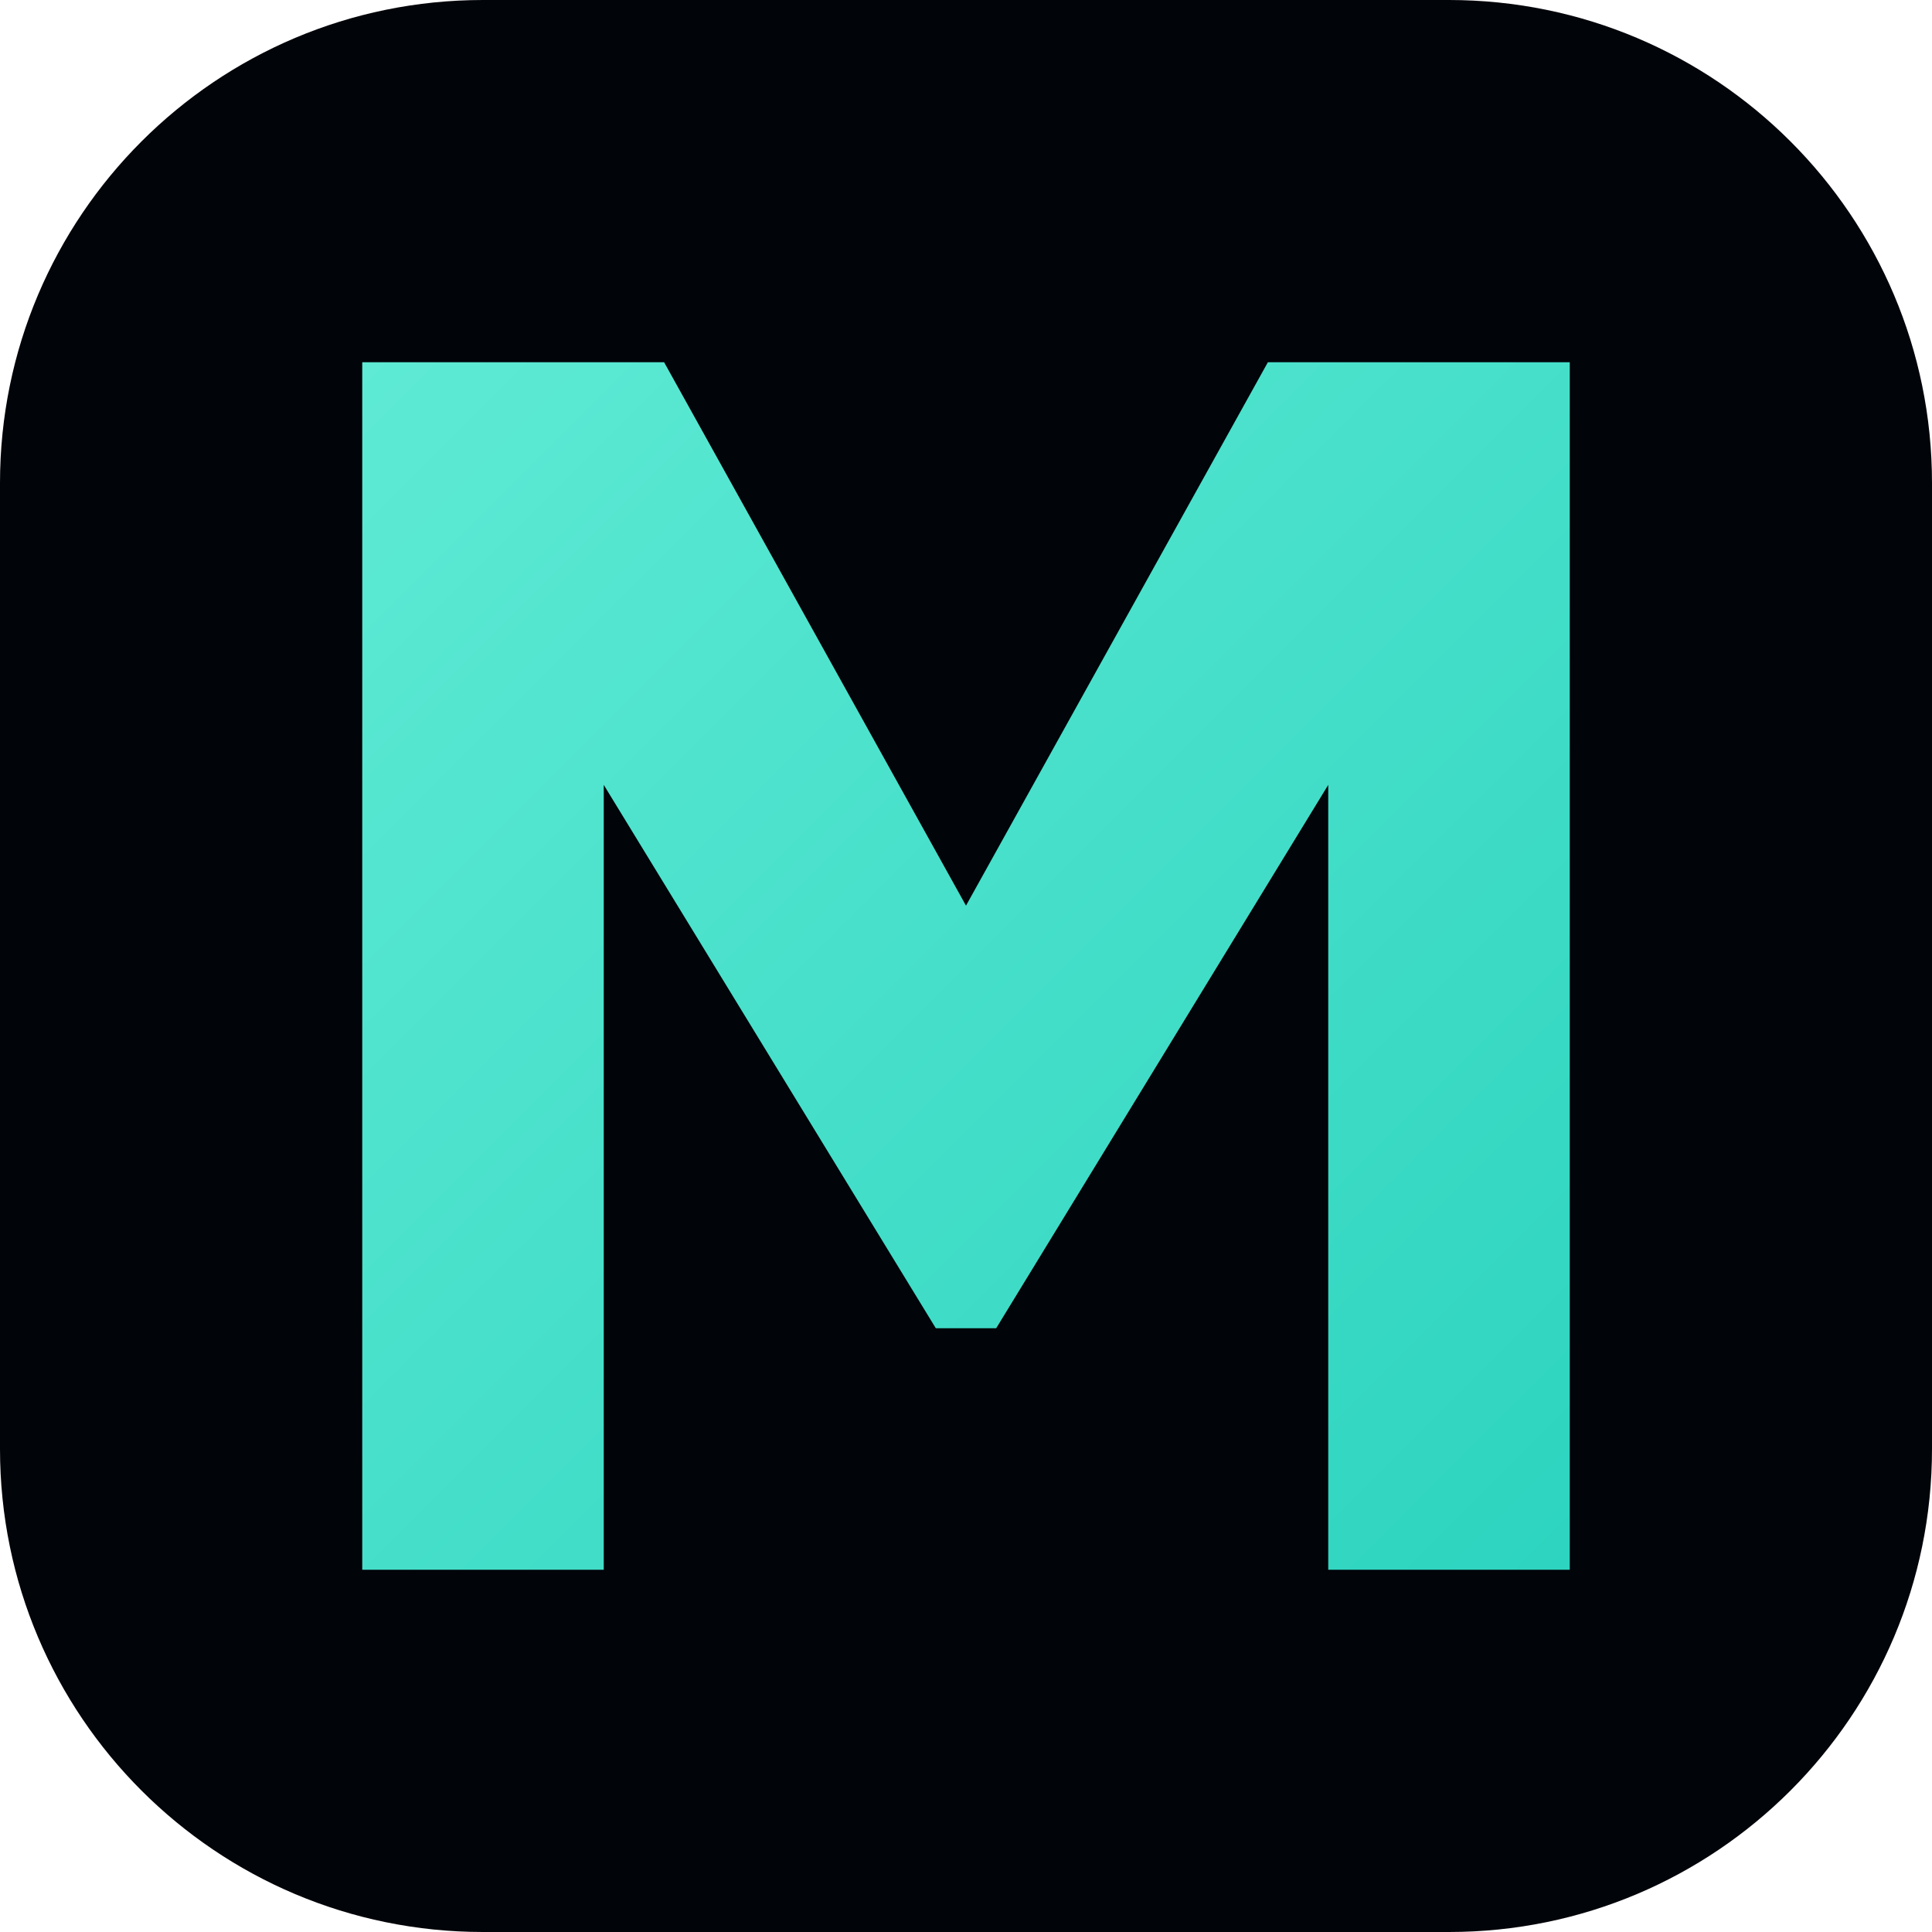
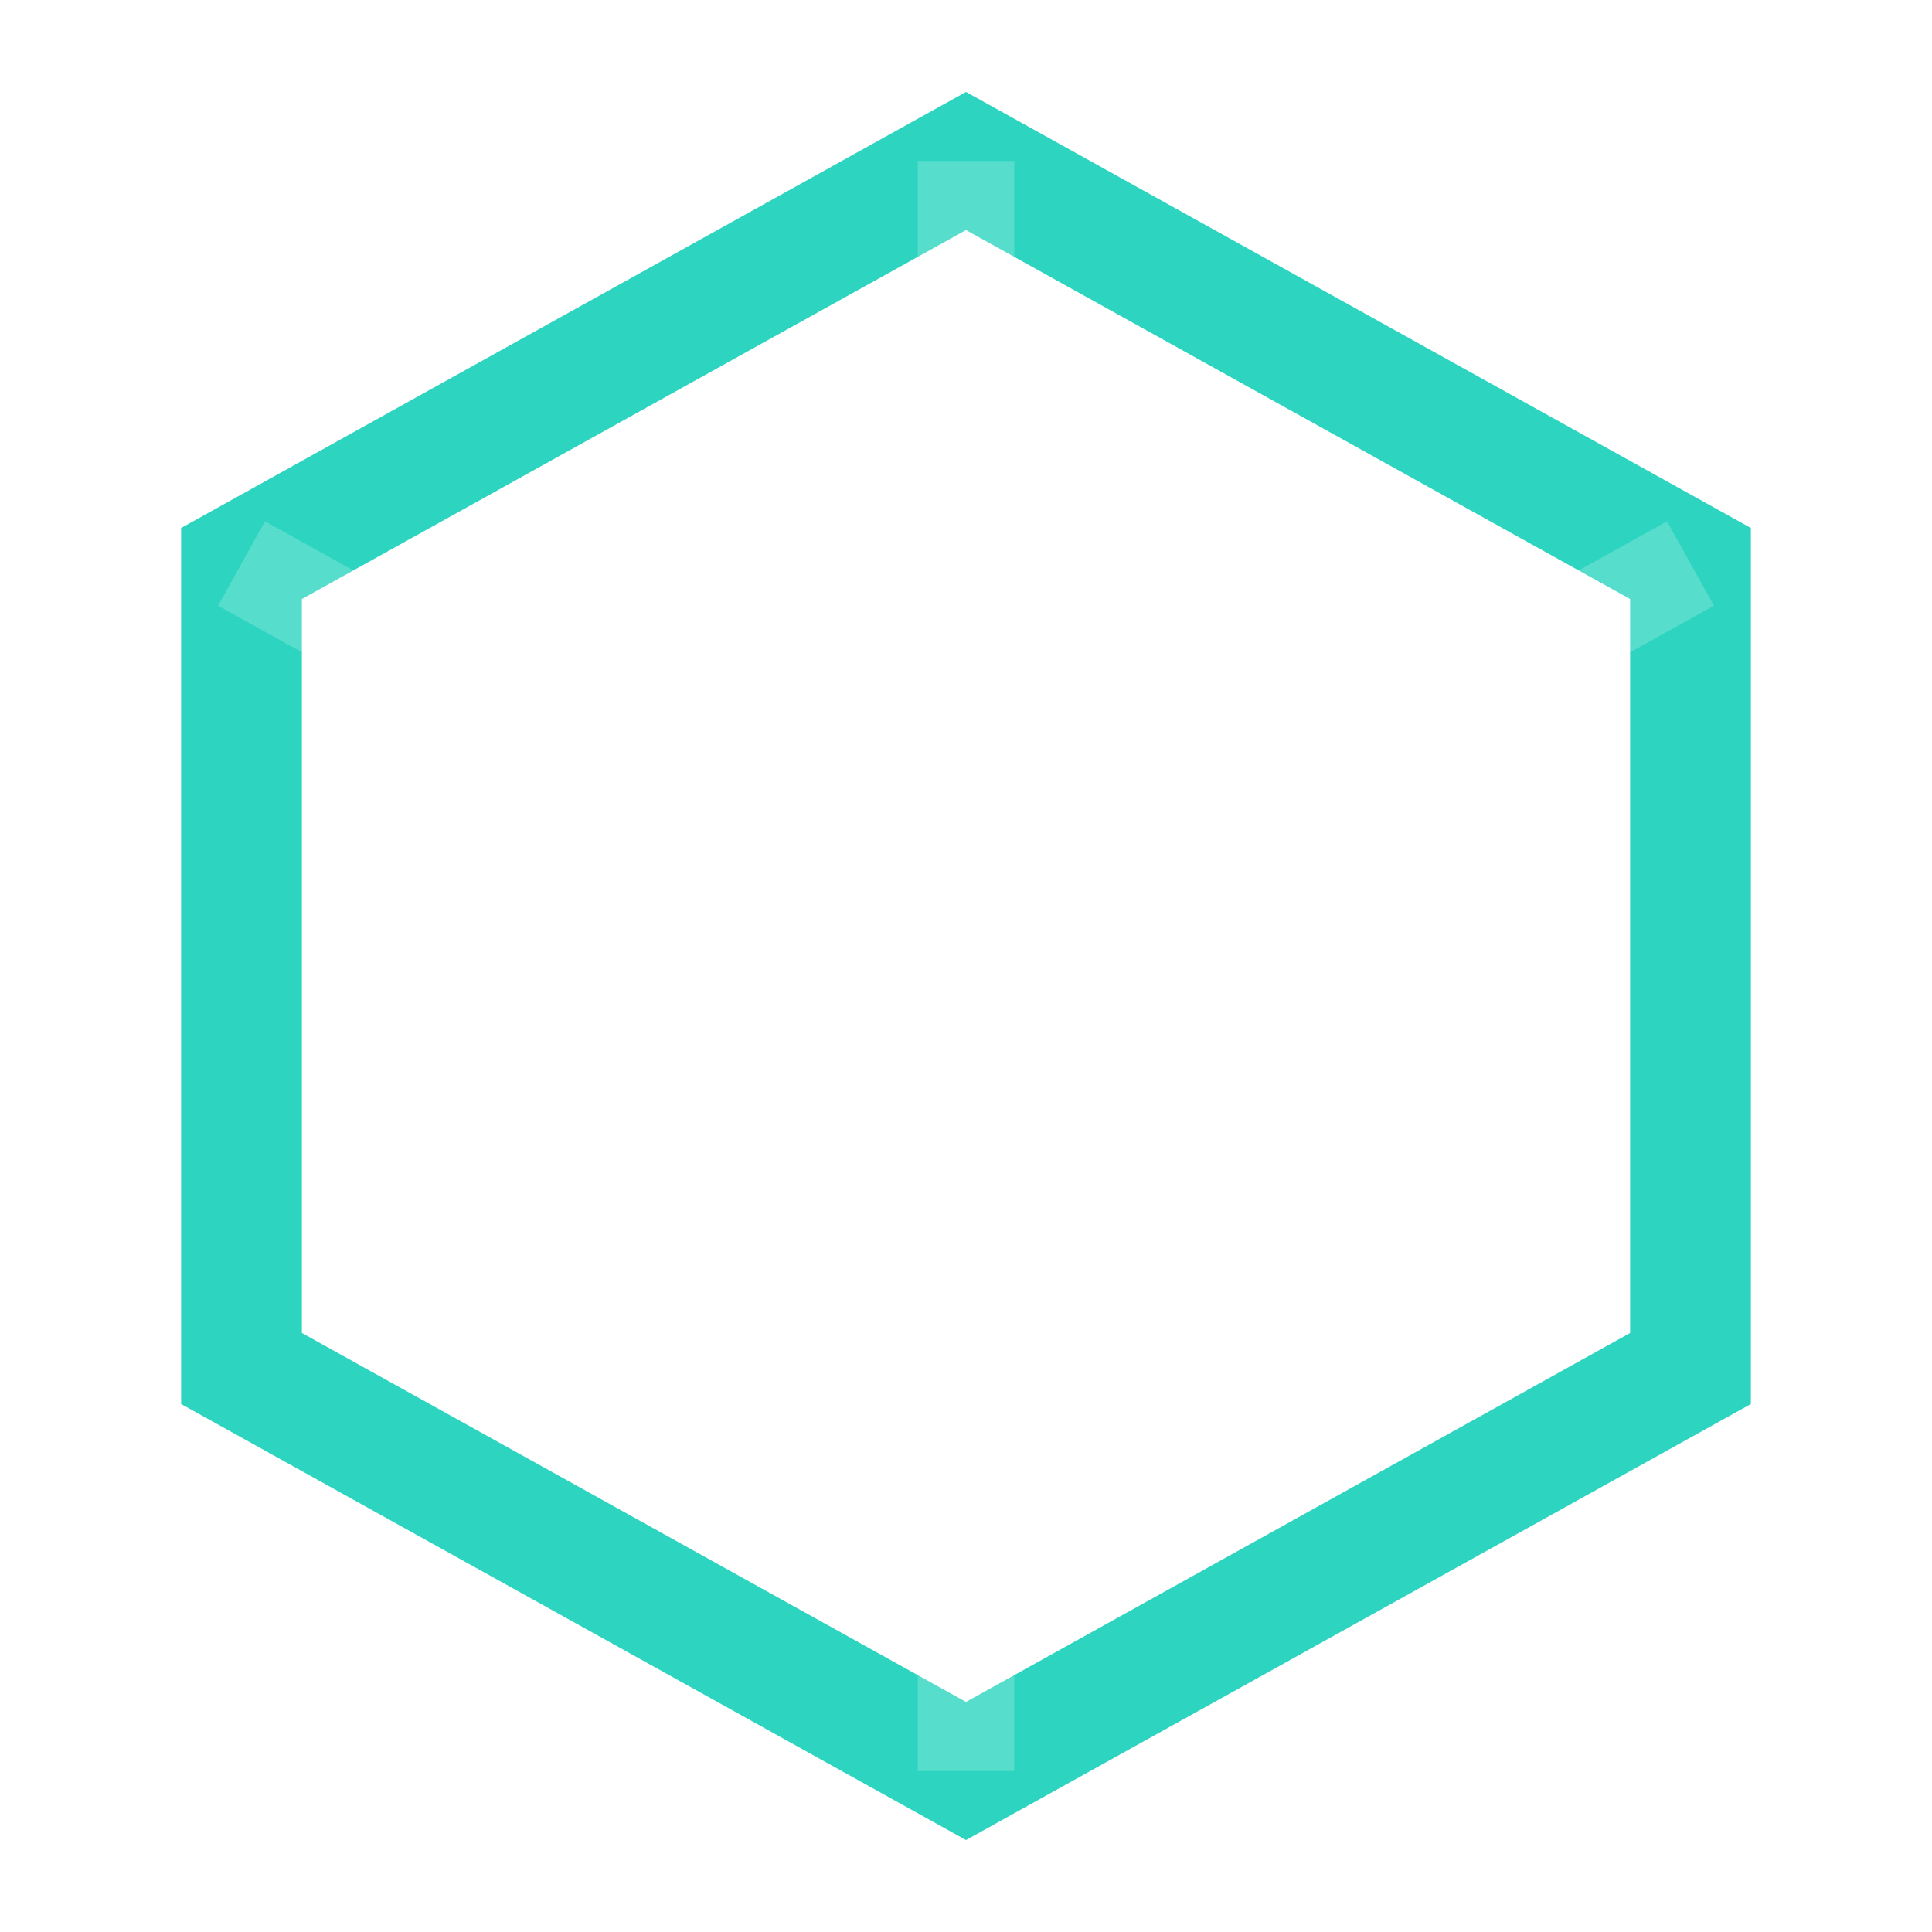
- <svg xmlns="http://www.w3.org/2000/svg" viewBox="0 0 32 32" fill="none">
-   <rect width="32" height="32" rx="8" fill="#010409" />
-   <path fill="url(#m)" d="M6 26V6h5l5 9 5-9h5v20h-4V13l-5.5 9h-1L10 13v13H6z" />
-   <defs>
-     <linearGradient id="m" x1="6" y1="6" x2="26" y2="26" gradientUnits="userSpaceOnUse">
-       <stop stop-color="#5eead4" />
-       <stop offset="1" stop-color="#2dd4bf" />
-     </linearGradient>
-   </defs>
+ <svg xmlns="http://www.w3.org/2000/svg" viewBox="0 0 24 24" fill="none">
+   <style>
+     .logo-main {
+       stroke: #2dd4bf;
+     }
+     .logo-dim {
+       stroke: rgb(255 255 255 / 0.2);
+     }
+     @media (prefers-color-scheme: light) {
+       .logo-main {
+         stroke: #0d9488;
+       }
+       .logo-dim {
+         stroke: rgb(15 23 42 / 0.22);
+       }
+     }
+   </style>
+   <path class="logo-main" d="M12 2L3 7v10l9 5 9-5V7l-9-5z" stroke-width="1.5" />
+   <path class="logo-dim" d="M12 2v20M3 7l9 5 9-5" stroke-width="1.2" />
</svg>
